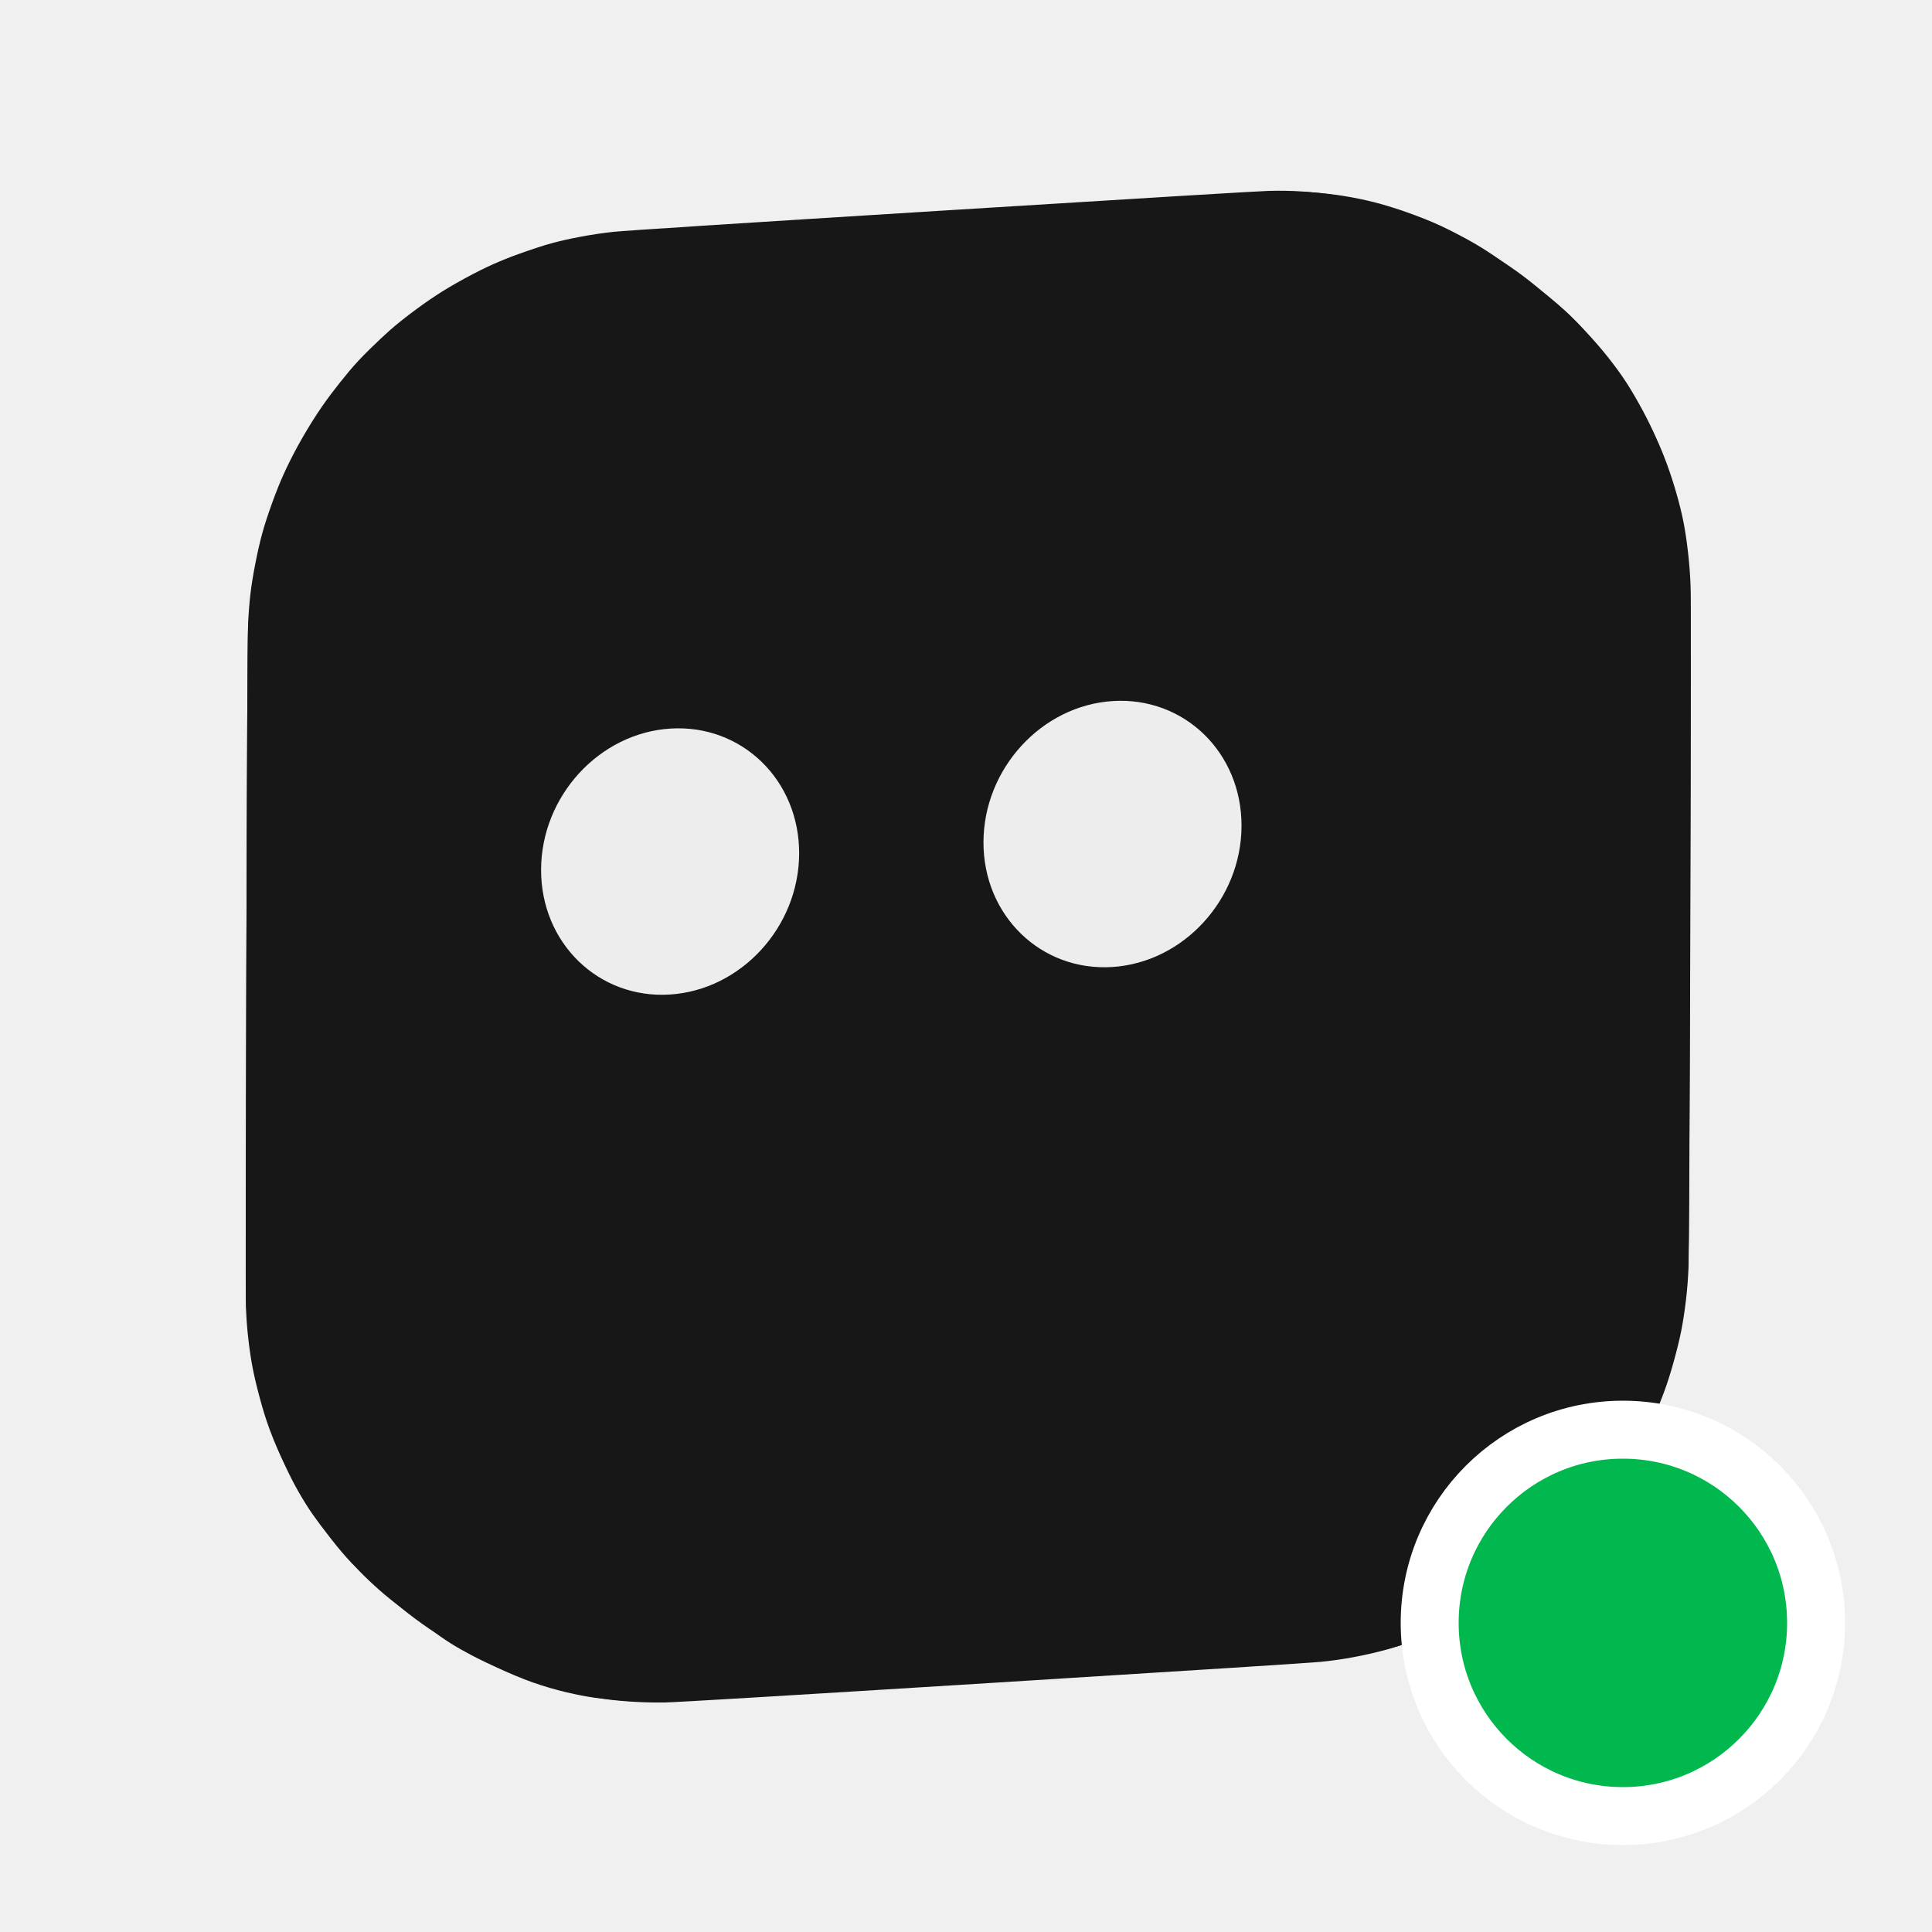
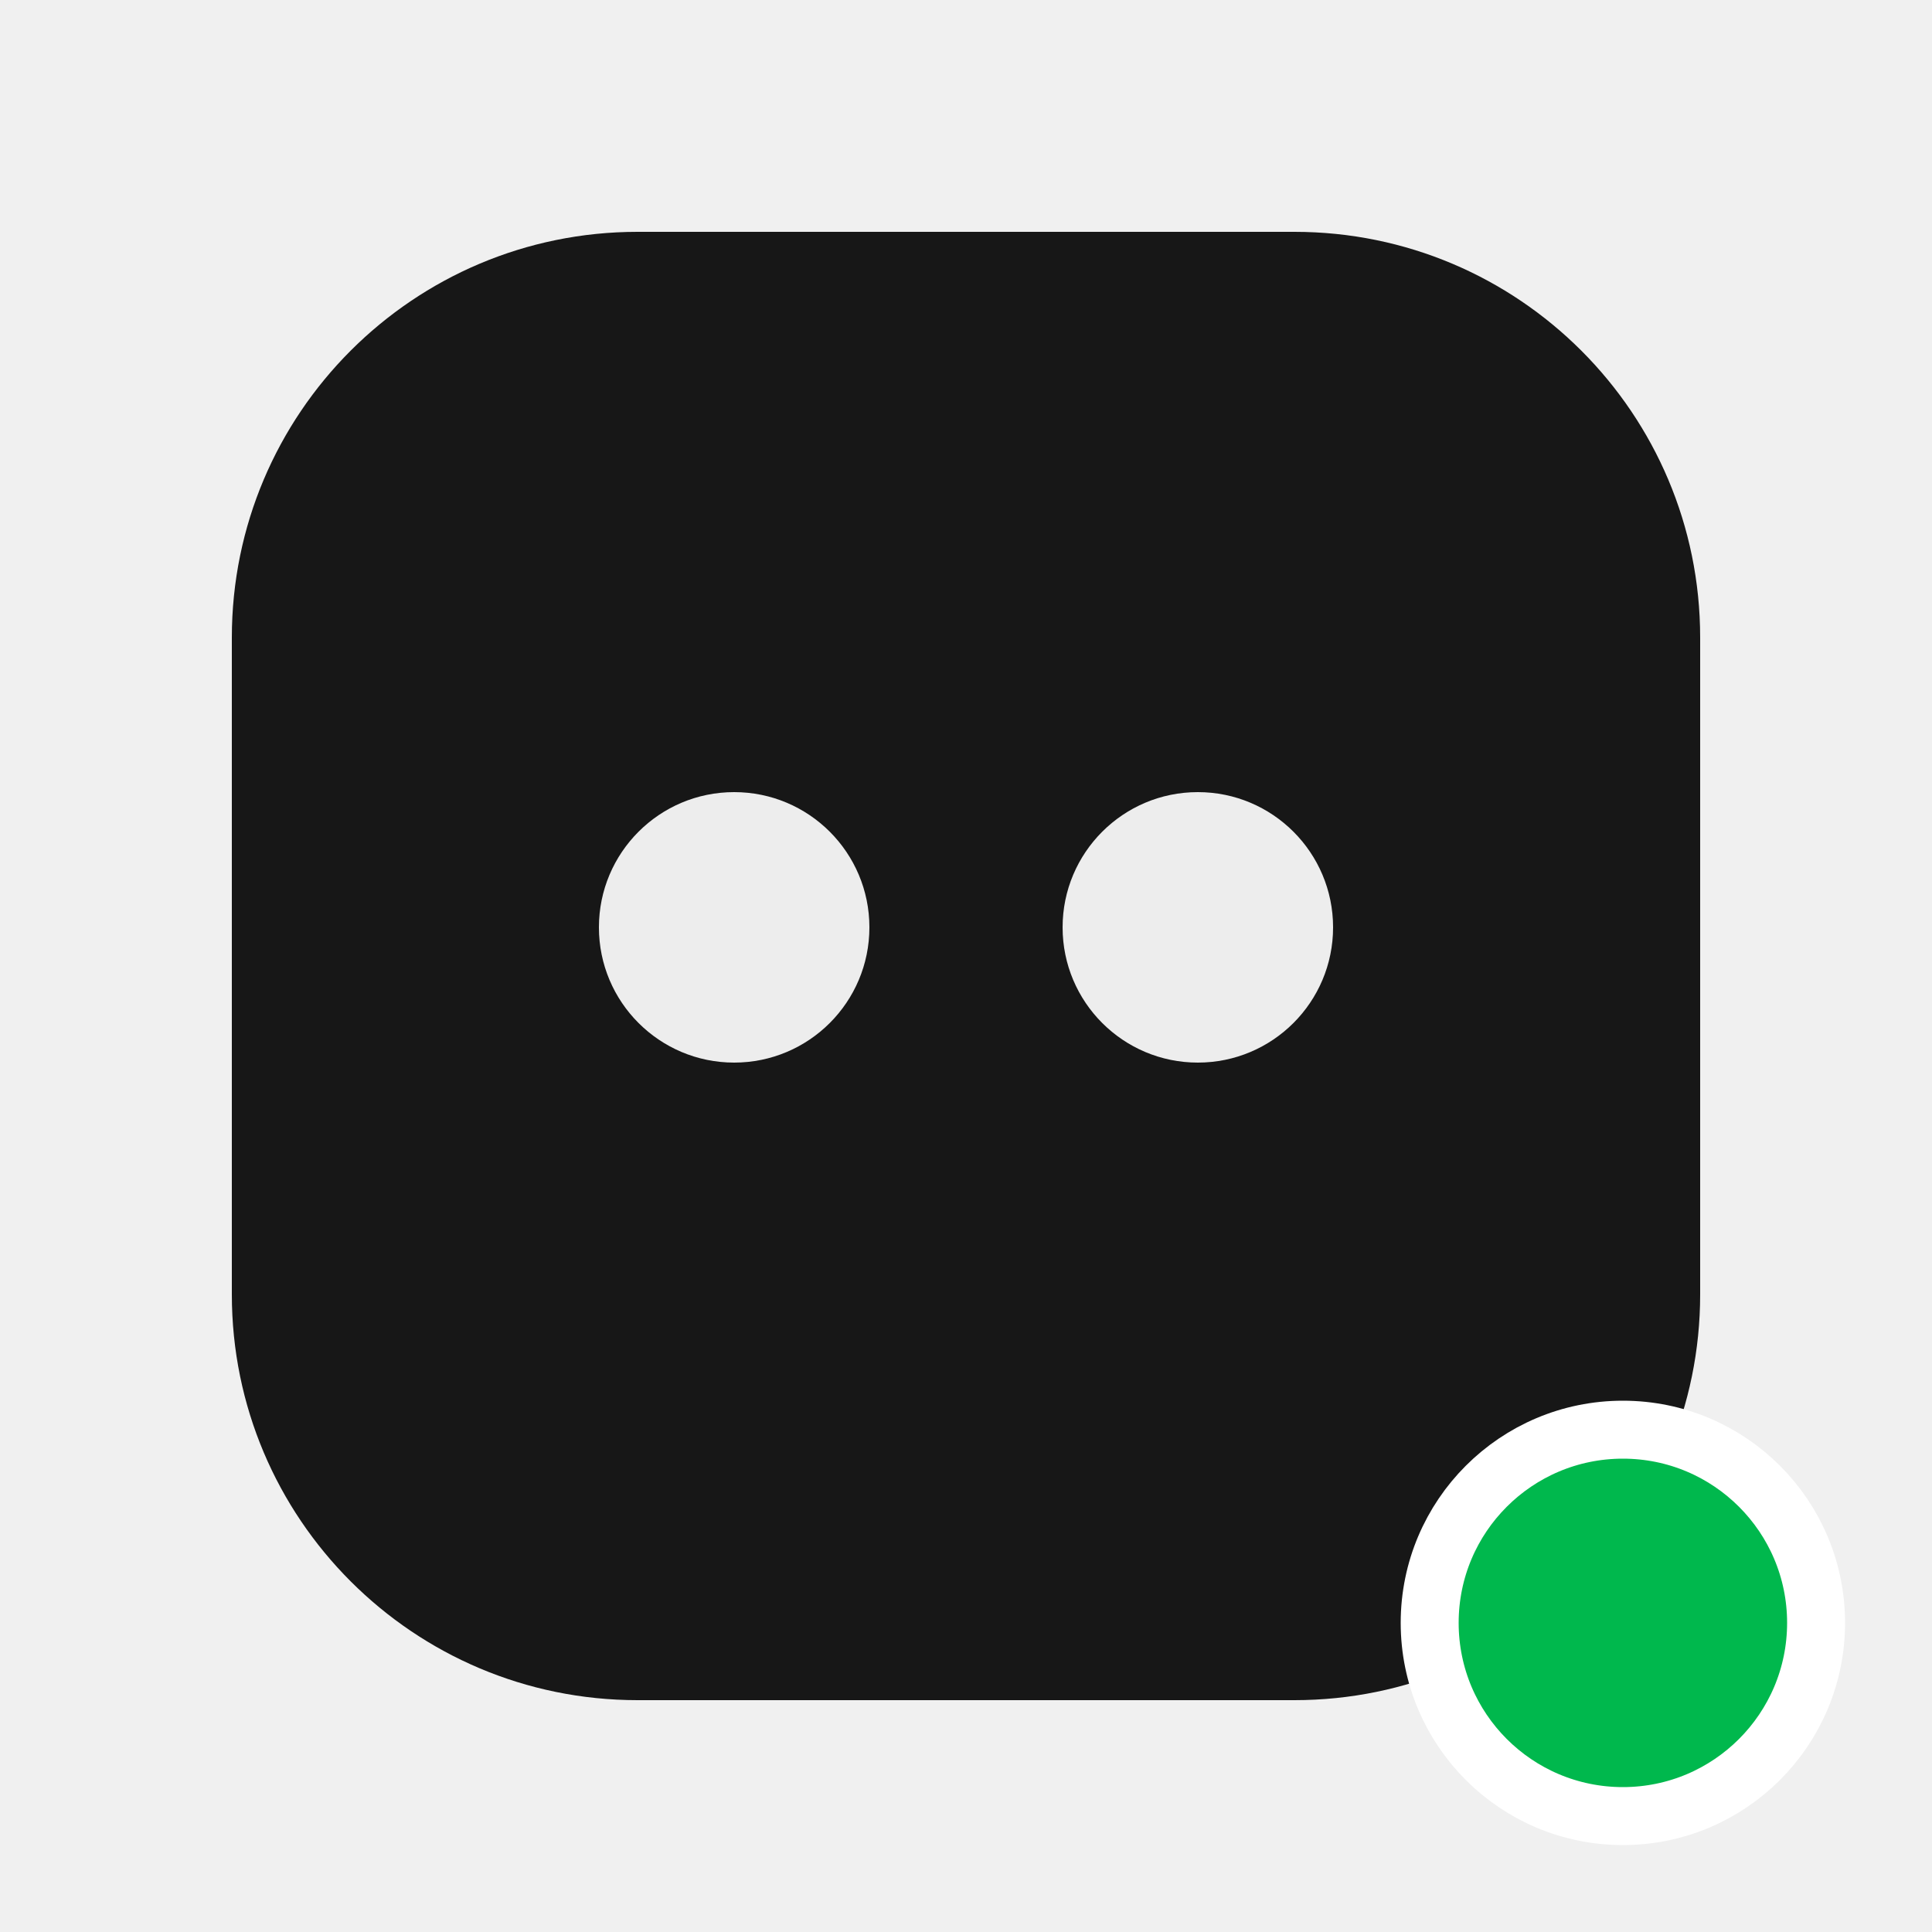
<svg xmlns="http://www.w3.org/2000/svg" viewBox="0 0 100 100" overflow="visible" role="img" aria-label="dotagents, ok">
-   <defs>
-     <path id="oba-eia6zm-f0-6" d="M28.51 16.6q-.95.26-1.58.49t-1.3.56-1.12.59-1.13.72-1.13.83-.9.79-.9.91-.9 1.07-.75 1.04-.67 1.13-.59 1.12-.47 1.13-.44 1.35-.33 1.35-.22 1.35-.1 1.34-.02 17.55.02 17.56.13 1.58.26 1.57.35 1.35.37 1.13.49 1.12.69 1.31.71 1.13.9 1.16 1.24 1.35 1.36 1.2 1.58 1.08 1.57.89 1.35.58 1.35.44 1.12.29 1.35.22 1.8.14 17.55.02 17.33-.02 1.58-.13 1.57-.26 1.35-.35 1.13-.37 1.12-.49 1.12-.57 1.13-.71 1.13-.81.9-.77.96-.96 1.02-1.22 1.06-1.58.87-1.57.69-1.8.52-1.8.26-1.57.13-1.58.02-17.33-.02-17.55-.1-1.57-.22-1.35-.41-1.58-.44-1.35-.5-1.12-.59-1.12-.63-1.01-.83-1.13-1.13-1.25-1.34-1.24-1.35-1.02-1.35-.82-1.57-.74-1.58-.58-1.58-.39-1.57-.26-1.35-.09-17.56-.02-17.77.05-1.79.19-1.85.4Z" fill-rule="evenodd" />
-     <path id="oba-eia6zm-f0-7" d="M30.58 15.13q-.68.09-1.35.23t-1.35.34-1.35.46-1.35.59-1.13.58-1.12.71-1.12.82-.9.77-1.07 1.07-.98 1.11-.82 1.12-.71 1.12-.59 1.15-.59 1.35-.5 1.55-.43 2.03-.23 2.02-.05 17.77.04 17.78.12 1.58.22 1.35.42 1.57.45 1.35.49 1.13.7 1.33.7 1.12.86 1.15.96 1.13.91.9 1.19.98 1.6 1.08 1.8.97 1.35.59 1.13.37 1.35.34 1.57.25 1.57.14 17.55.03 17.78-.04 1.58-.12 1.35-.22 1.57-.42 1.35-.45 1.13-.49 1.35-.71 1.09-.67 1.13-.85 1.49-1.35 1.33-1.46.99-1.35.92-1.59.82-1.8.54-1.56.34-1.35.22-1.35.12-1.58.04-17.78-.03-17.55-.14-1.57-.25-1.57-.34-1.35-.46-1.35-.55-1.28-.58-1.13-.67-1.09-.83-1.15-1.07-1.23-1.41-1.33-1.43-1.12-1.29-.82-1.33-.7-1.35-.57-1.12-.38-1.35-.34-1.58-.29-1.58-.12-17.78-.04-17.77.05-1.57.14Z" fill-rule="evenodd" />
-     <path id="oba-eia6zm-f0-8" d="M30.8 14.22q-.9.1-1.57.24t-1.35.33-1.35.44-1.35.55-1.35.68-1.35.83-1.25.9-1.06.91-1.01 1.01-.97 1.12-.9 1.25-.83 1.35-.67 1.31-.55 1.35-.45 1.39-.33 1.35-.22 1.35-.13 1.57-.05 17.77.04 17.78.12 1.58.21 1.35.39 1.57.52 1.58.47 1.13.71 1.35 1.16 1.8 1.27 1.58 1.08 1.12 1.02.89 1.33.98 1.44.9 1.12.59 1.36.56 1.58.53 1.35.33 1.35.22 1.57.13 17.77.05 17.78-.04 1.58-.12 1.35-.21 1.57-.39 1.58-.52 1.21-.51 1.35-.71 1.73-1.12 1.65-1.34 1.16-1.13.82-.95.97-1.35.83-1.3.56-1.07.58-1.35.54-1.63.39-1.57.21-1.35.12-1.58.04-17.78-.03-17.55-.13-1.57-.24-1.57-.33-1.35-.53-1.58-.67-1.57-.67-1.25-.71-1.13-.73-1-.97-1.12-1.29-1.28-1.58-1.27-1.58-1.05-1.58-.8-1.35-.58-1.12-.37-1.57-.39-1.58-.27-1.58-.12-17.78-.04-17.55.03-1.57.13Z" fill-rule="evenodd" />
-     <path id="oba-eia6zm-f0-9" d="M28.78 13.81q-.68.15-1.35.35t-1.35.45-1.35.57-1.35.7-1.35.83-1.32.97-1.13.97-.93.93-.97 1.13-.97 1.32-.83 1.35-.7 1.35-.57 1.35-.45 1.35-.35 1.35-.27 1.58-.16 1.79-.04 17.77.03 17.78.15 1.8.26 1.58.41 1.58.54 1.57.52 1.2.58 1.13.78 1.27 1.02 1.39 1.02 1.2.9.9 1.13.97 1.48 1.08 1.8 1.05 1.9.87 1.8.6 1.57.39 1.35.22 1.57.12 17.77.04 17.78-.03 1.8-.15 1.58-.26 1.58-.41 1.57-.54 1.34-.59 1.13-.58 1.13-.71 1.47-1.09 1.27-1.09.89-.9.98-1.17.98-1.35.67-1.08.68-1.35.68-1.58.44-1.35.33-1.35.26-1.58.15-1.8.03-17.78-.04-17.77-.12-1.57-.27-1.58-.39-1.57-.39-1.2-.64-1.5-.76-1.5-.76-1.2-1-1.35-.97-1.13-.9-.9-1.2-1.02-1.39-1.02-1.35-.82-1.8-.85-2.02-.75-1.8-.45-1.58-.26-1.58-.11-17.78-.03-17.77.04-1.79.16-1.58.27Z" fill-rule="evenodd" />
-     <path id="oba-eia6zm-f0-10" d="M31.03 12.9q-1.13.1-2.03.28t-1.57.37-1.35.44-1.58.67-1.57.81-1.35.85-1.13.82-1.09.93-1.12 1.1-.97 1.13-.95 1.28-.85 1.35-.72 1.35-.67 1.58-.53 1.57-.37 1.57-.26 1.58-.12 1.57-.04 17.77.03 17.78.14 1.8.25 1.58.4 1.58.52 1.57.58 1.35.7 1.35.93 1.47.99 1.35.89 1.04 1.16 1.13 1.13.97 1.1.8 1.35.85 1.35.71 1.58.67 1.57.53 1.35.33 1.58.26 1.79.16 17.77.04 17.78-.03 1.8-.14 1.58-.25 1.58-.4 1.57-.52 1.12-.47 1.35-.7 1.58-.94 1.17-.84 1.23-1.07 1.53-1.59 1.41-1.8 1.11-1.79.7-1.35.47-1.12.52-1.57.4-1.58.25-1.58.14-1.8.03-17.78-.04-17.77-.16-1.79-.26-1.58-.33-1.35-.53-1.57-.67-1.58-.71-1.35-.85-1.35-.8-1.1-.97-1.13-1.35-1.34-1.16-.99-.98-.71-1.35-.83-1.72-.89-1.35-.58-1.13-.37-1.58-.4-1.8-.31-1.8-.14-18.22-.01-18.45.12Z" fill-rule="evenodd" />
-     <path id="oba-eia6zm-f0-11" d="M32.15 12.38q-.89.04-1.79.15t-1.58.25-1.58.41-1.57.52-1.35.57-1.35.7-1.45.9-1.35.98-1.25 1.1-1.13 1.12-.97 1.15-.83 1.12-.83 1.35-.84 1.58-.57 1.35-.52 1.57-.41 1.58-.25 1.58-.15 1.79-.04 17.77.03 17.78.14 1.8.25 1.58.39 1.58.5 1.57.56 1.35.8 1.54.94 1.52.85 1.16 1.02 1.18 1.18 1.19 1.04.9 1.35.98 1.54.97 1.35.7 1.43.6 1.57.52 1.5.38 1.58.25 1.79.15 17.77.04 17.78-.03 1.8-.14 1.69-.27 1.58-.39 1.46-.48 1.35-.56 1.58-.82 1.57-.98 1.12-.83 1.08-.93 1.25-1.25.98-1.13.83-1.12.98-1.57.82-1.58.56-1.35.5-1.57.39-1.58.22-1.35.14-1.8.06-18.01-.04-17.77-.15-1.79-.25-1.58-.38-1.5-.52-1.57-.6-1.43-.7-1.35-.97-1.54-.98-1.35-.8-.94-1.13-1.13-1.45-1.24-1.22-.9-1.13-.7-1.54-.8-1.57-.68-1.35-.45-1.58-.39-1.8-.3-1.8-.14-17.78-.03-17.77.04Z" fill-rule="evenodd" />
-     <path id="oba-eia6zm-f0-12" d="M29 12.49q-.9.17-1.57.36t-1.8.62-1.8.76-1.35.72-1.35.86-1.3.98-1.13.97-1.1 1.13-1.12 1.34-.97 1.35-.82 1.35-.68 1.35-.57 1.35-.52 1.57-.39 1.58-.25 1.58-.16 1.79-.04 17.77.03 17.78.14 1.8.3 1.8.39 1.58.48 1.43.66 1.57.77 1.5.75 1.2 1 1.35 1.12 1.34.93.93 1.24 1.06 1.58 1.16 1.91 1.1 2.02.94 1.8.62 1.58.39 1.58.25 1.79.16 17.77.04 17.78-.03 1.8-.14 1.58-.25 1.8-.47 1.8-.59 1.35-.58 1.35-.71 1.31-.82 1.35-1 1.17-.99 1-1 1.12-1.3 1-1.35.82-1.31.8-1.58.66-1.57.45-1.35.39-1.58.3-1.8.14-1.8.03-17.78-.04-17.77-.16-1.79-.25-1.58-.39-1.58-.52-1.57-.57-1.35-.75-1.47-.81-1.35-.9-1.24-1.2-1.41-1.12-1.15-.98-.84-1.35-1-1.72-1.08-2.03-.97-2.03-.75-1.8-.47-1.8-.3-1.8-.14-17.78-.03-17.77.04-1.57.12-1.58.25Z" fill-rule="evenodd" />
-     <path id="oba-eia6zm-f0-13" d="M28.78 12.44q-.68.14-1.58.4t-1.57.51-1.57.68-1.58.82-1.35.85-1.12.82-1.13.97-1.15 1.11-1.02 1.18-1.01 1.35-.85 1.35-.82 1.58-.68 1.57-.51 1.57-.4 1.58-.25 1.58-.15 1.79-.04 17.77.03 17.78.14 1.8.24 1.58.46 1.8.6 1.8.59 1.35.7 1.35.79 1.28 1.08 1.44 1.12 1.32 1.05 1.03 1.35 1.13 1.23.9 1.13.69 1.55.8 1.8.75 1.57.51 1.35.33 1.58.25 1.79.15 17.77.04 17.78-.03 1.8-.14 1.58-.24 1.8-.46 1.8-.6 1.35-.59 1.35-.7 1.35-.84 1.35-1 1.13-.95 1.05-1.05 1.14-1.32 1-1.35.84-1.35.8-1.58.67-1.57.44-1.35.38-1.58.3-1.8.14-1.8.03-17.78-.04-17.77-.15-1.79-.25-1.58-.4-1.58-.51-1.57-.6-1.42-.8-1.55-.77-1.28-.9-1.23-1.25-1.47-1.58-1.5-1.8-1.41-1.79-1.12-1.39-.72-1.13-.48-1.54-.52-1.8-.46-1.8-.3-1.8-.14-17.78-.03-17.77.04-1.79.15-1.58.25Z" fill-rule="evenodd" />
-     <path id="oba-eia6zm-f0-14" d="M33 12L67 12C78.6 12 88 21.4 88 33L88 67C88 78.6 78.6 88 67 88L33 88C21.4 88 12 78.6 12 67L12 33C12 21.4 21.4 12 33 12Z" />
-   </defs>
-   <g transform="matrix(0.9952 0.0029 -0.0029 1.0072 0.5 -1.5)" fill="#171717">
-     <use href="#oba-eia6zm-f0-6" transform="matrix(0.9585 -0.0617 0 0.9763 5.29 6.6)" />
-     <use href="#oba-eia6zm-f0-7" transform="matrix(0.9585 -0.0617 0 0.9763 4.99 6.38)" />
-     <use href="#oba-eia6zm-f0-8" transform="matrix(0.9585 -0.0617 0 0.9763 4.65 6.14)" />
-     <use href="#oba-eia6zm-f0-9" transform="matrix(0.9585 -0.0617 0 0.9763 4.3 5.88)" />
-     <use href="#oba-eia6zm-f0-10" transform="matrix(0.9585 -0.0617 0 0.9763 3.92 5.61)" />
-     <use href="#oba-eia6zm-f0-11" transform="matrix(0.9585 -0.0617 0 0.9763 3.53 5.32)" />
-     <use href="#oba-eia6zm-f0-12" transform="matrix(0.9585 -0.0617 0 0.9763 3.13 5.03)" />
-     <use href="#oba-eia6zm-f0-13" transform="matrix(0.9585 -0.0617 0 0.9763 2.72 4.73)" />
-     <use href="#oba-eia6zm-f0-14" transform="matrix(0.9585 -0.0617 0 0.9763 2.08 4.27)" />
-     <use href="#oba-eia6zm-f0-13" transform="matrix(0.9585 -0.0617 0 0.9763 1.44 3.8)" />
-     <use href="#oba-eia6zm-f0-12" transform="matrix(0.9585 -0.0617 0 0.9763 1.03 3.5)" />
-     <use href="#oba-eia6zm-f0-11" transform="matrix(0.9585 -0.0617 0 0.9763 0.63 3.21)" />
-     <use href="#oba-eia6zm-f0-10" transform="matrix(0.9585 -0.0617 0 0.9763 0.23 2.93)" />
-     <use href="#oba-eia6zm-f0-9" transform="matrix(0.9585 -0.0617 0 0.9763 -0.14 2.65)" />
-     <use href="#oba-eia6zm-f0-8" transform="matrix(0.9585 -0.0617 0 0.9763 -0.5 2.39)" />
-     <use href="#oba-eia6zm-f0-7" transform="matrix(0.9585 -0.0617 0 0.9763 -0.83 2.15)" />
-     <use href="#oba-eia6zm-f0-6" transform="matrix(0.9585 -0.0617 0 0.9763 -1.14 1.93)" />
-     <g transform="matrix(0.9585 -0.0617 0 0.9763 -2.63 0.85)">
-       <circle cx="38.72" cy="48.35" r="7" fill="#ededed" />
-     </g>
-     <g transform="matrix(0.9585 -0.0617 0 0.9763 -2.63 0.85)">
-       <circle cx="62.72" cy="48.35" r="7" fill="#ededed" />
-     </g>
-   </g>
+   <path d="M33 12H67C78.6 12 88 21.4 88 33V67C88 78.6 78.6 88 67 88H33C21.4 88 12 78.6 12 67V33C12 21.4 21.4 12 33 12Z" fill="#171717" />
+   <circle cx="38" cy="48" r="7" fill="#ededed" />
+   <circle cx="62" cy="48" r="7" fill="#ededed" />
  <circle cx="84" cy="84" r="10" fill="#00b84d" stroke="#ffffff" stroke-width="3" />
</svg>
